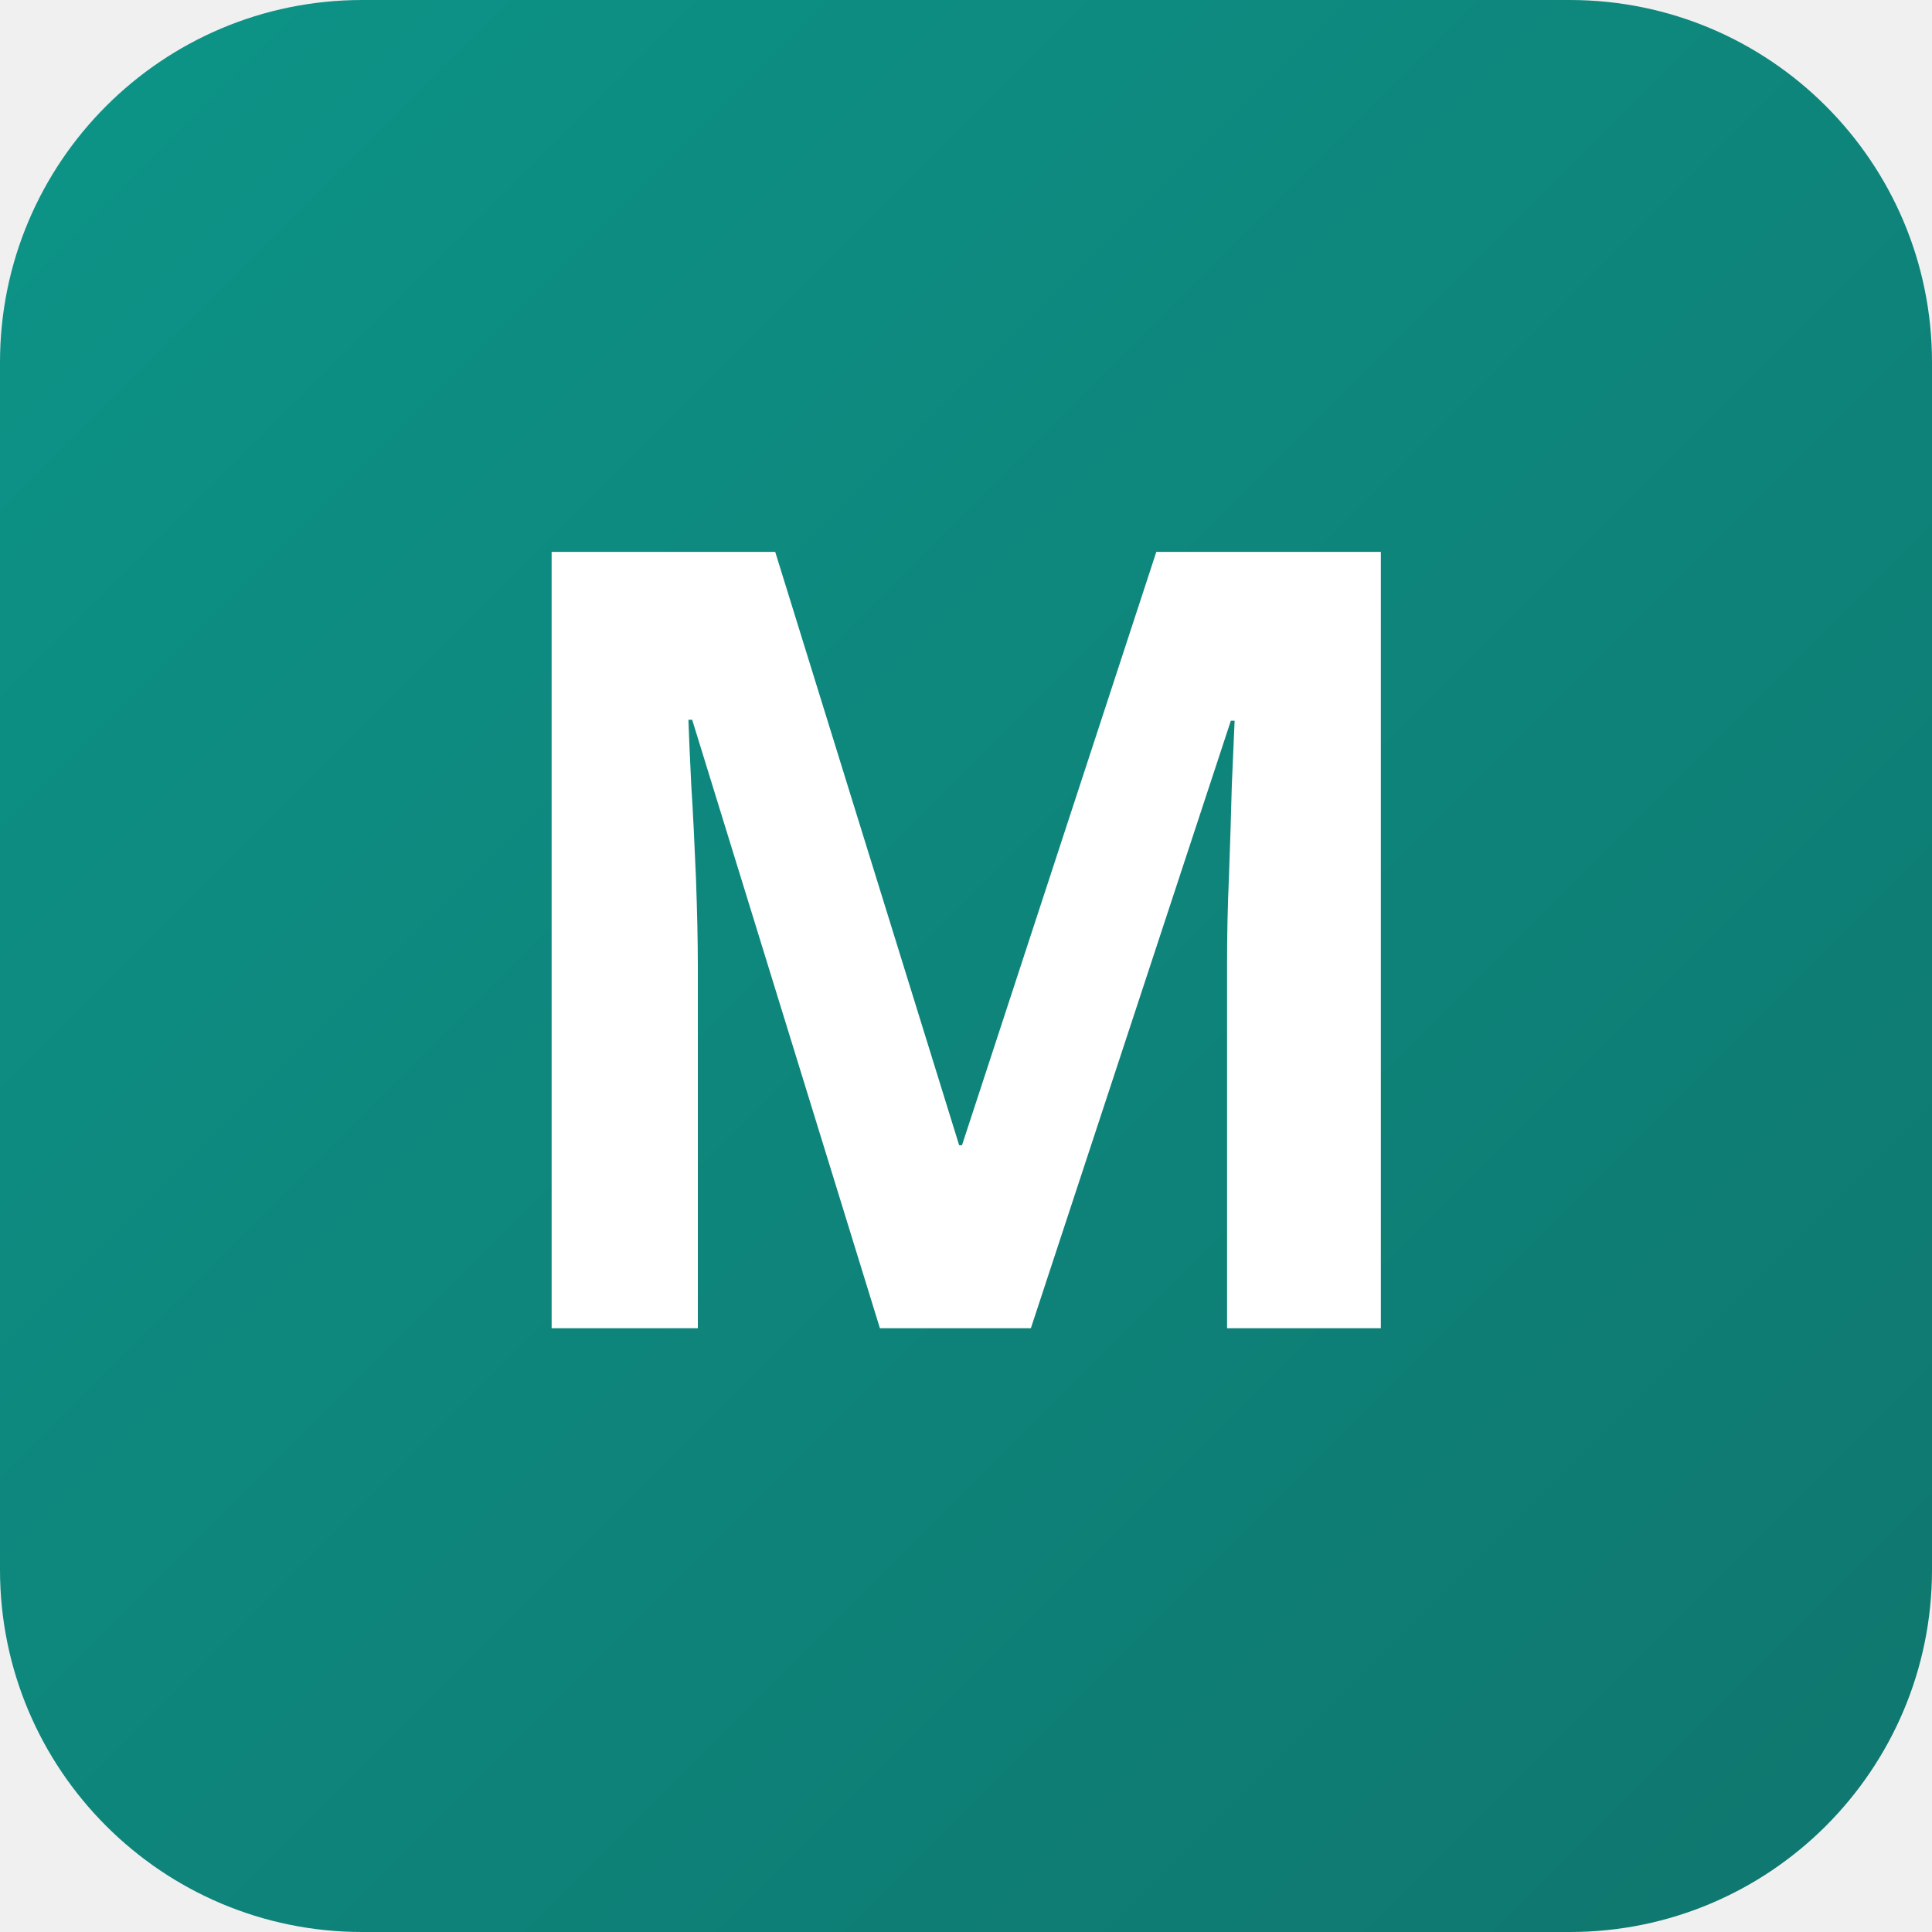
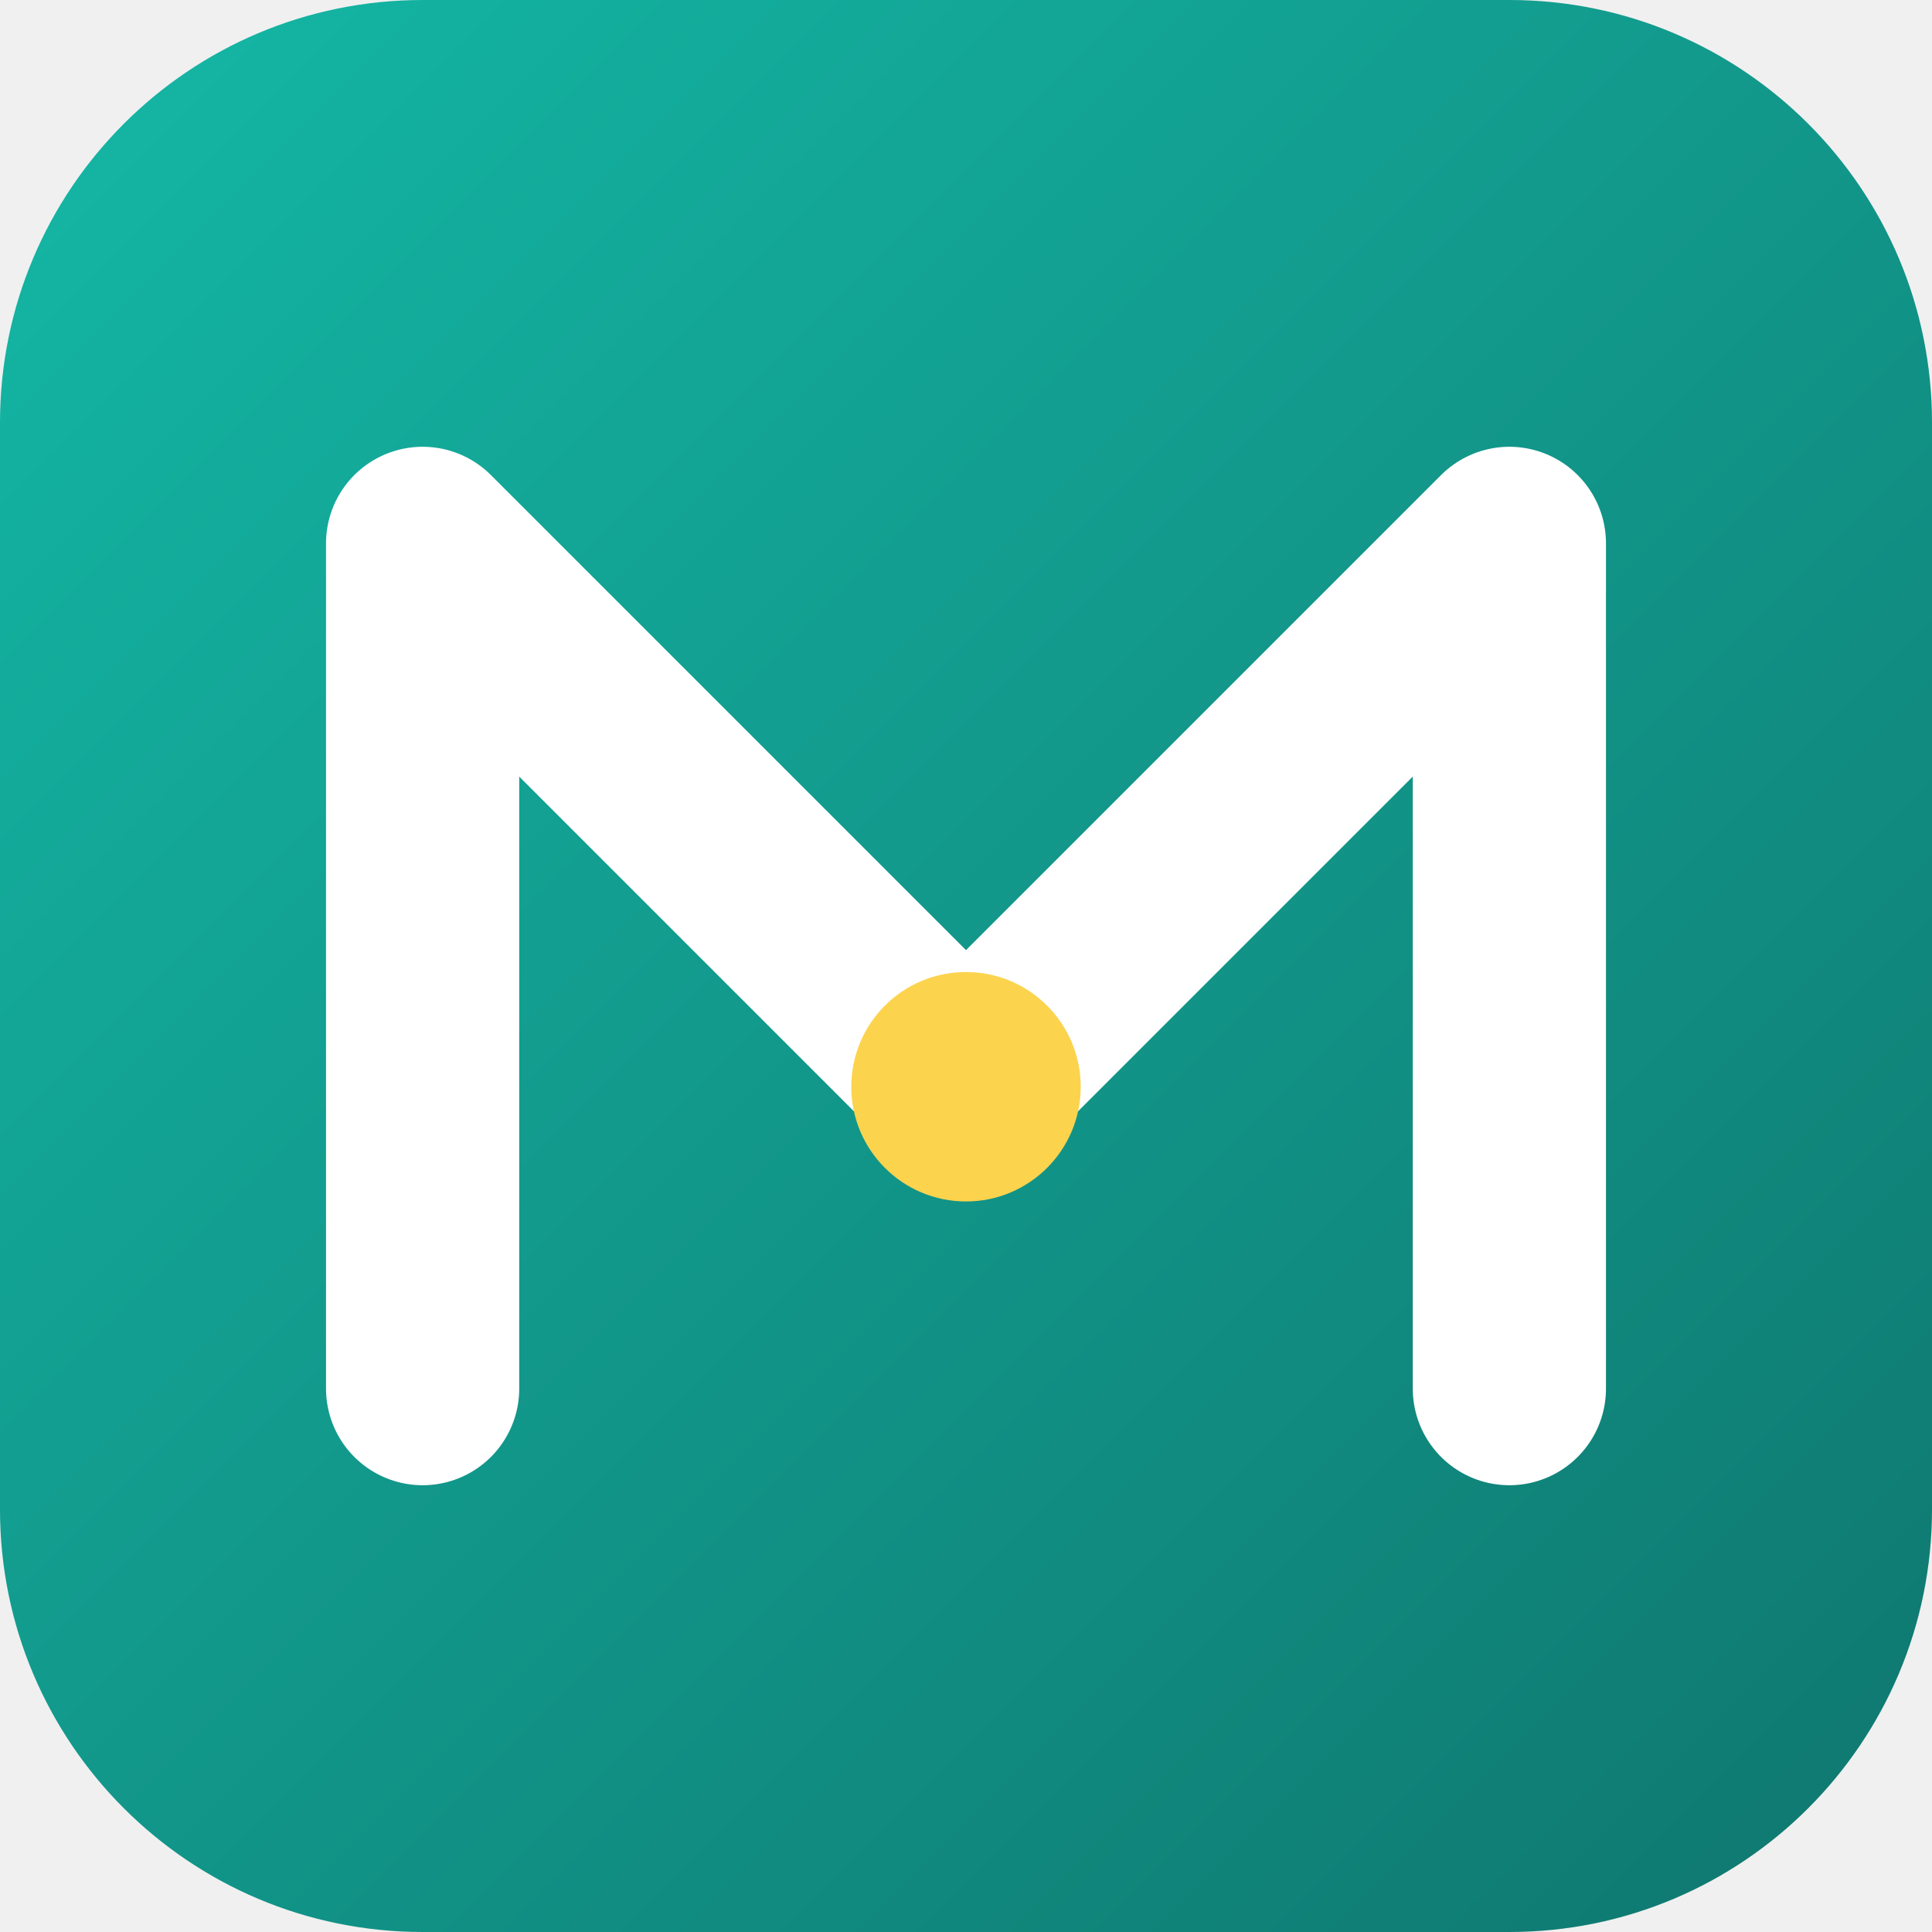
- <svg xmlns="http://www.w3.org/2000/svg" viewBox="0 0 32 32">
+ <svg xmlns="http://www.w3.org/2000/svg" viewBox="0 0 32 32" fill="none">
  <defs>
-     <linearGradient id="g" x1="0" y1="0" x2="1" y2="1">
-       <stop offset="0%" stop-color="#0D9488" />
+     <linearGradient id="fv-bg" x1="0%" y1="0%" x2="100%" y2="100%">
+       <stop offset="0%" stop-color="#14B8A6" />
      <stop offset="100%" stop-color="#0F766E" />
    </linearGradient>
  </defs>
-   <rect width="32" height="32" rx="6" fill="url(#g)" />
-   <text x="16" y="22" text-anchor="middle" fill="white" font-family="system-ui" font-weight="800" font-size="18">M</text>
+   <rect width="32" height="32" rx="7" fill="url(#fv-bg)" />
+   <path d="M 7 23 L 7 9 L 16 18 L 25 9 L 25 23" stroke="#ffffff" stroke-width="3.2" stroke-linecap="round" stroke-linejoin="round" fill="none" />
+   <circle cx="16" cy="18" r="1.9" fill="#FCD34D" />
</svg>
